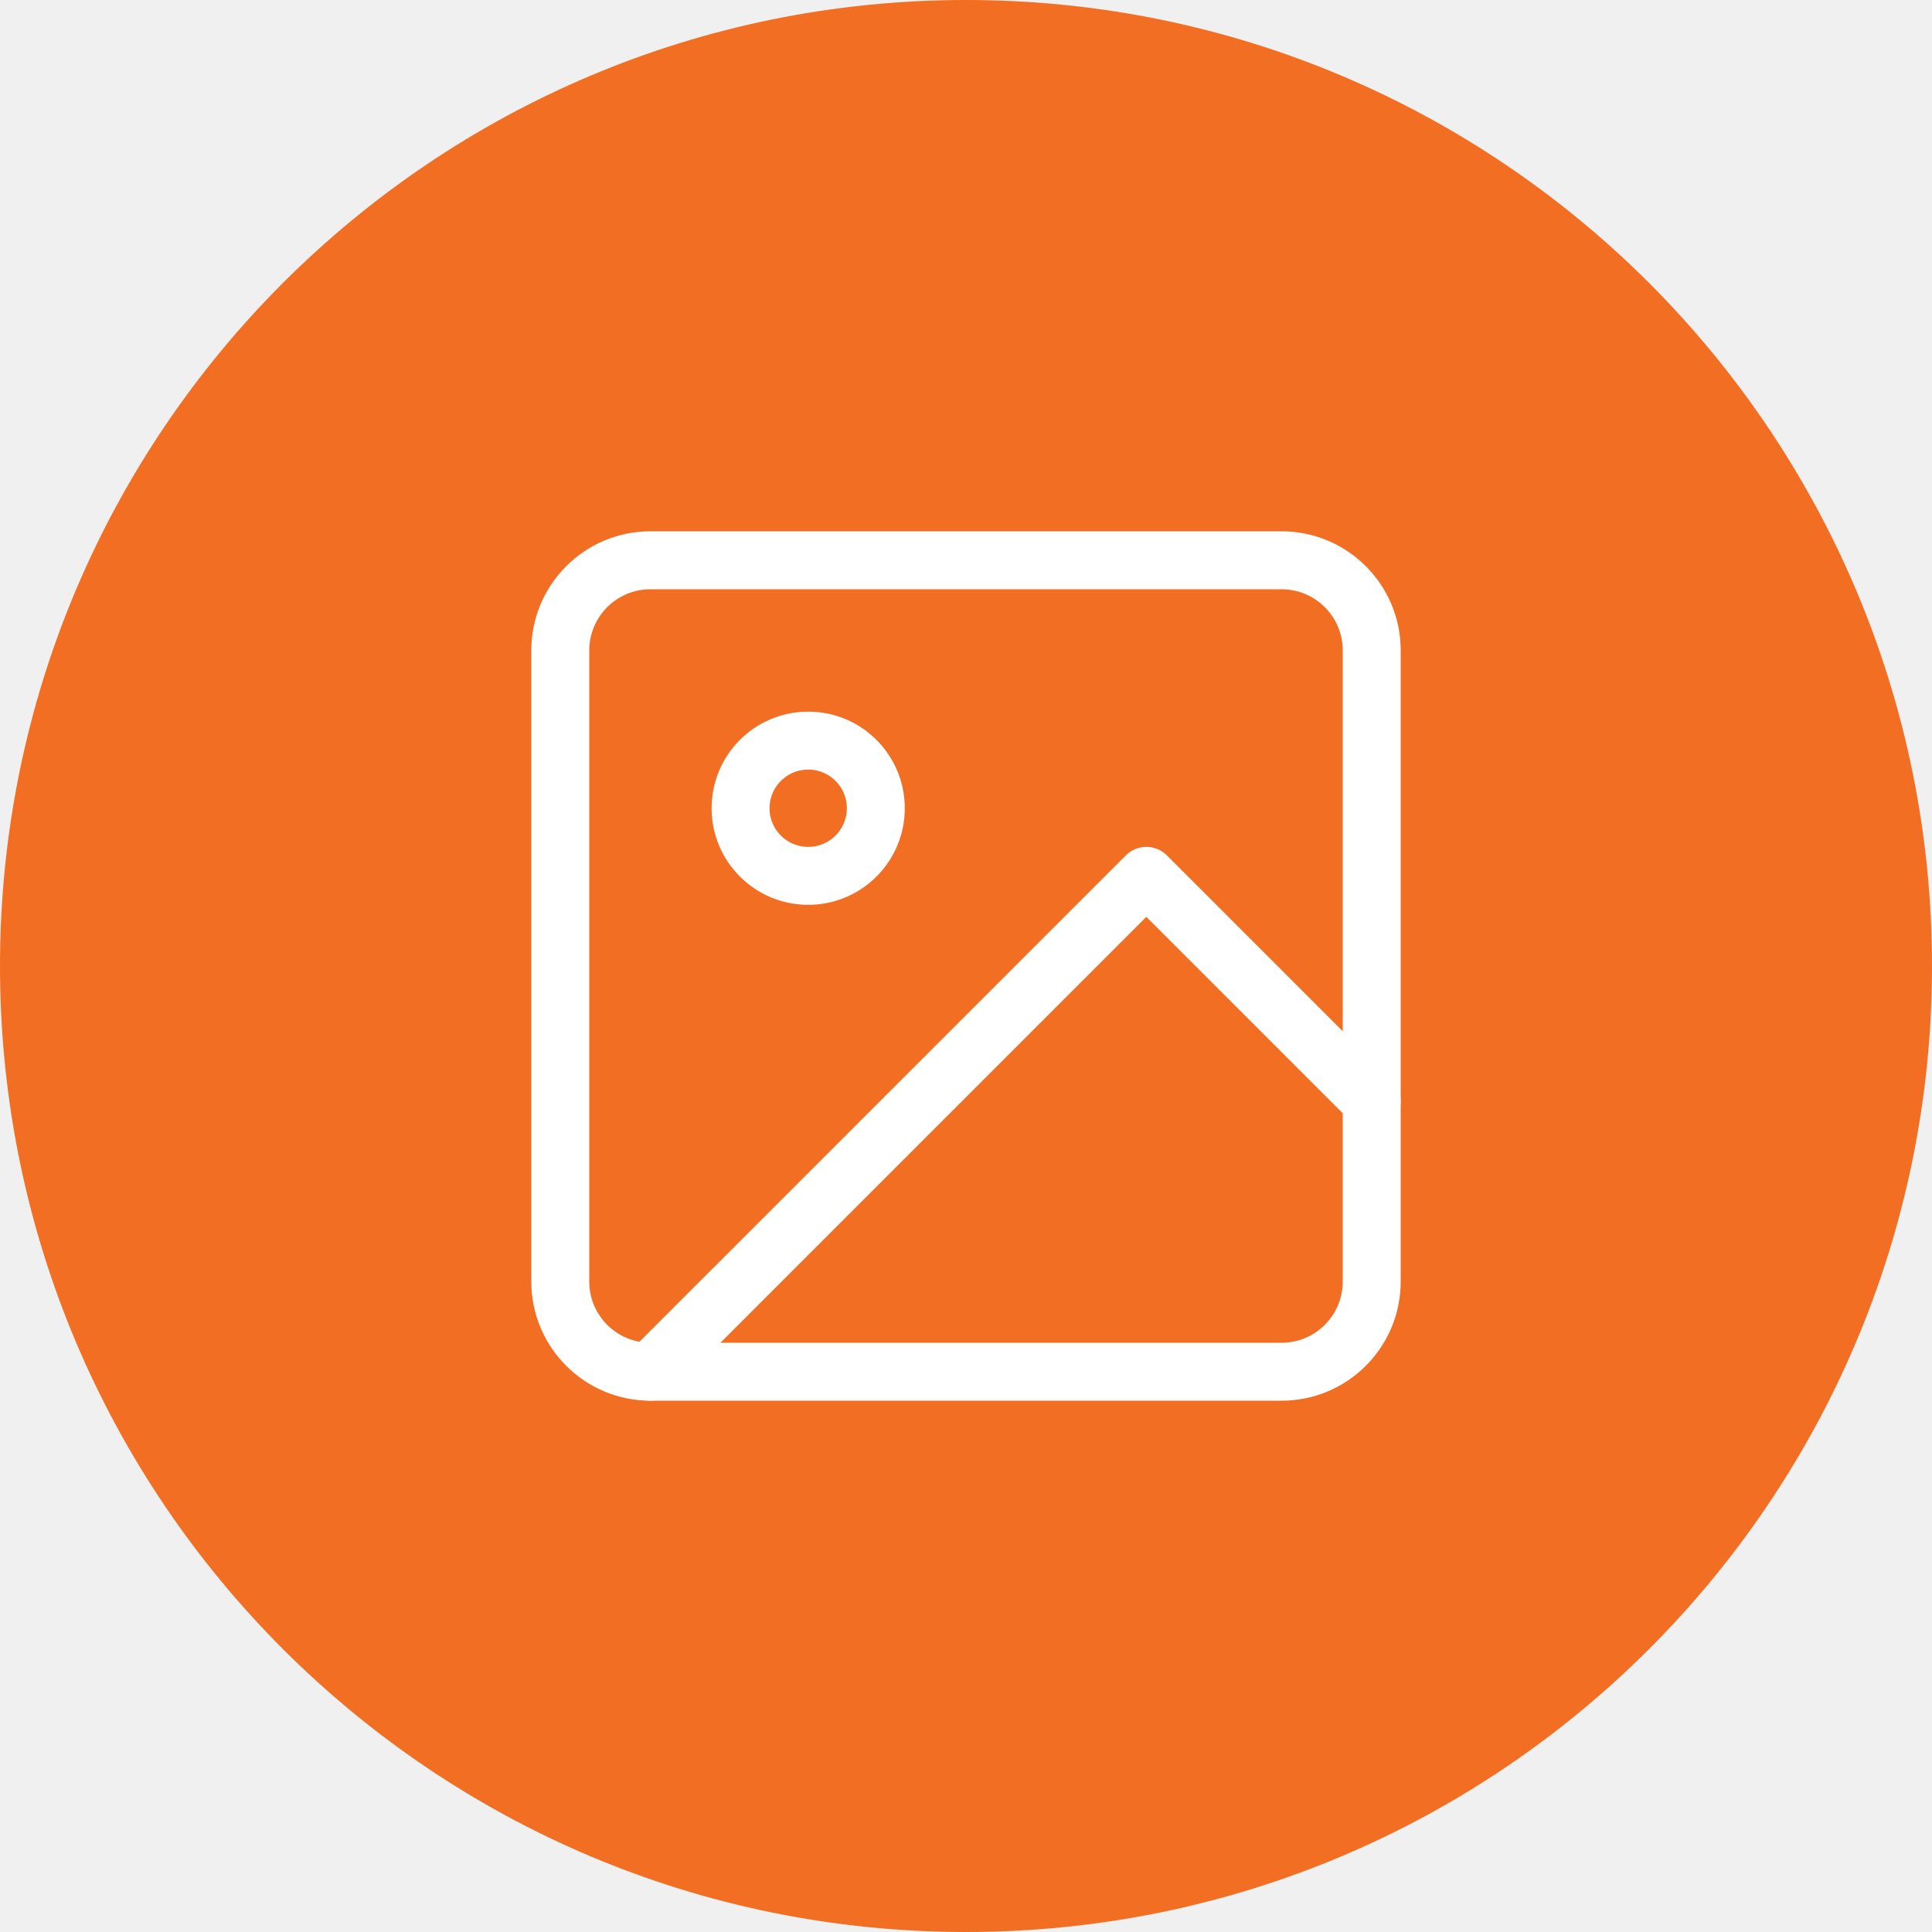
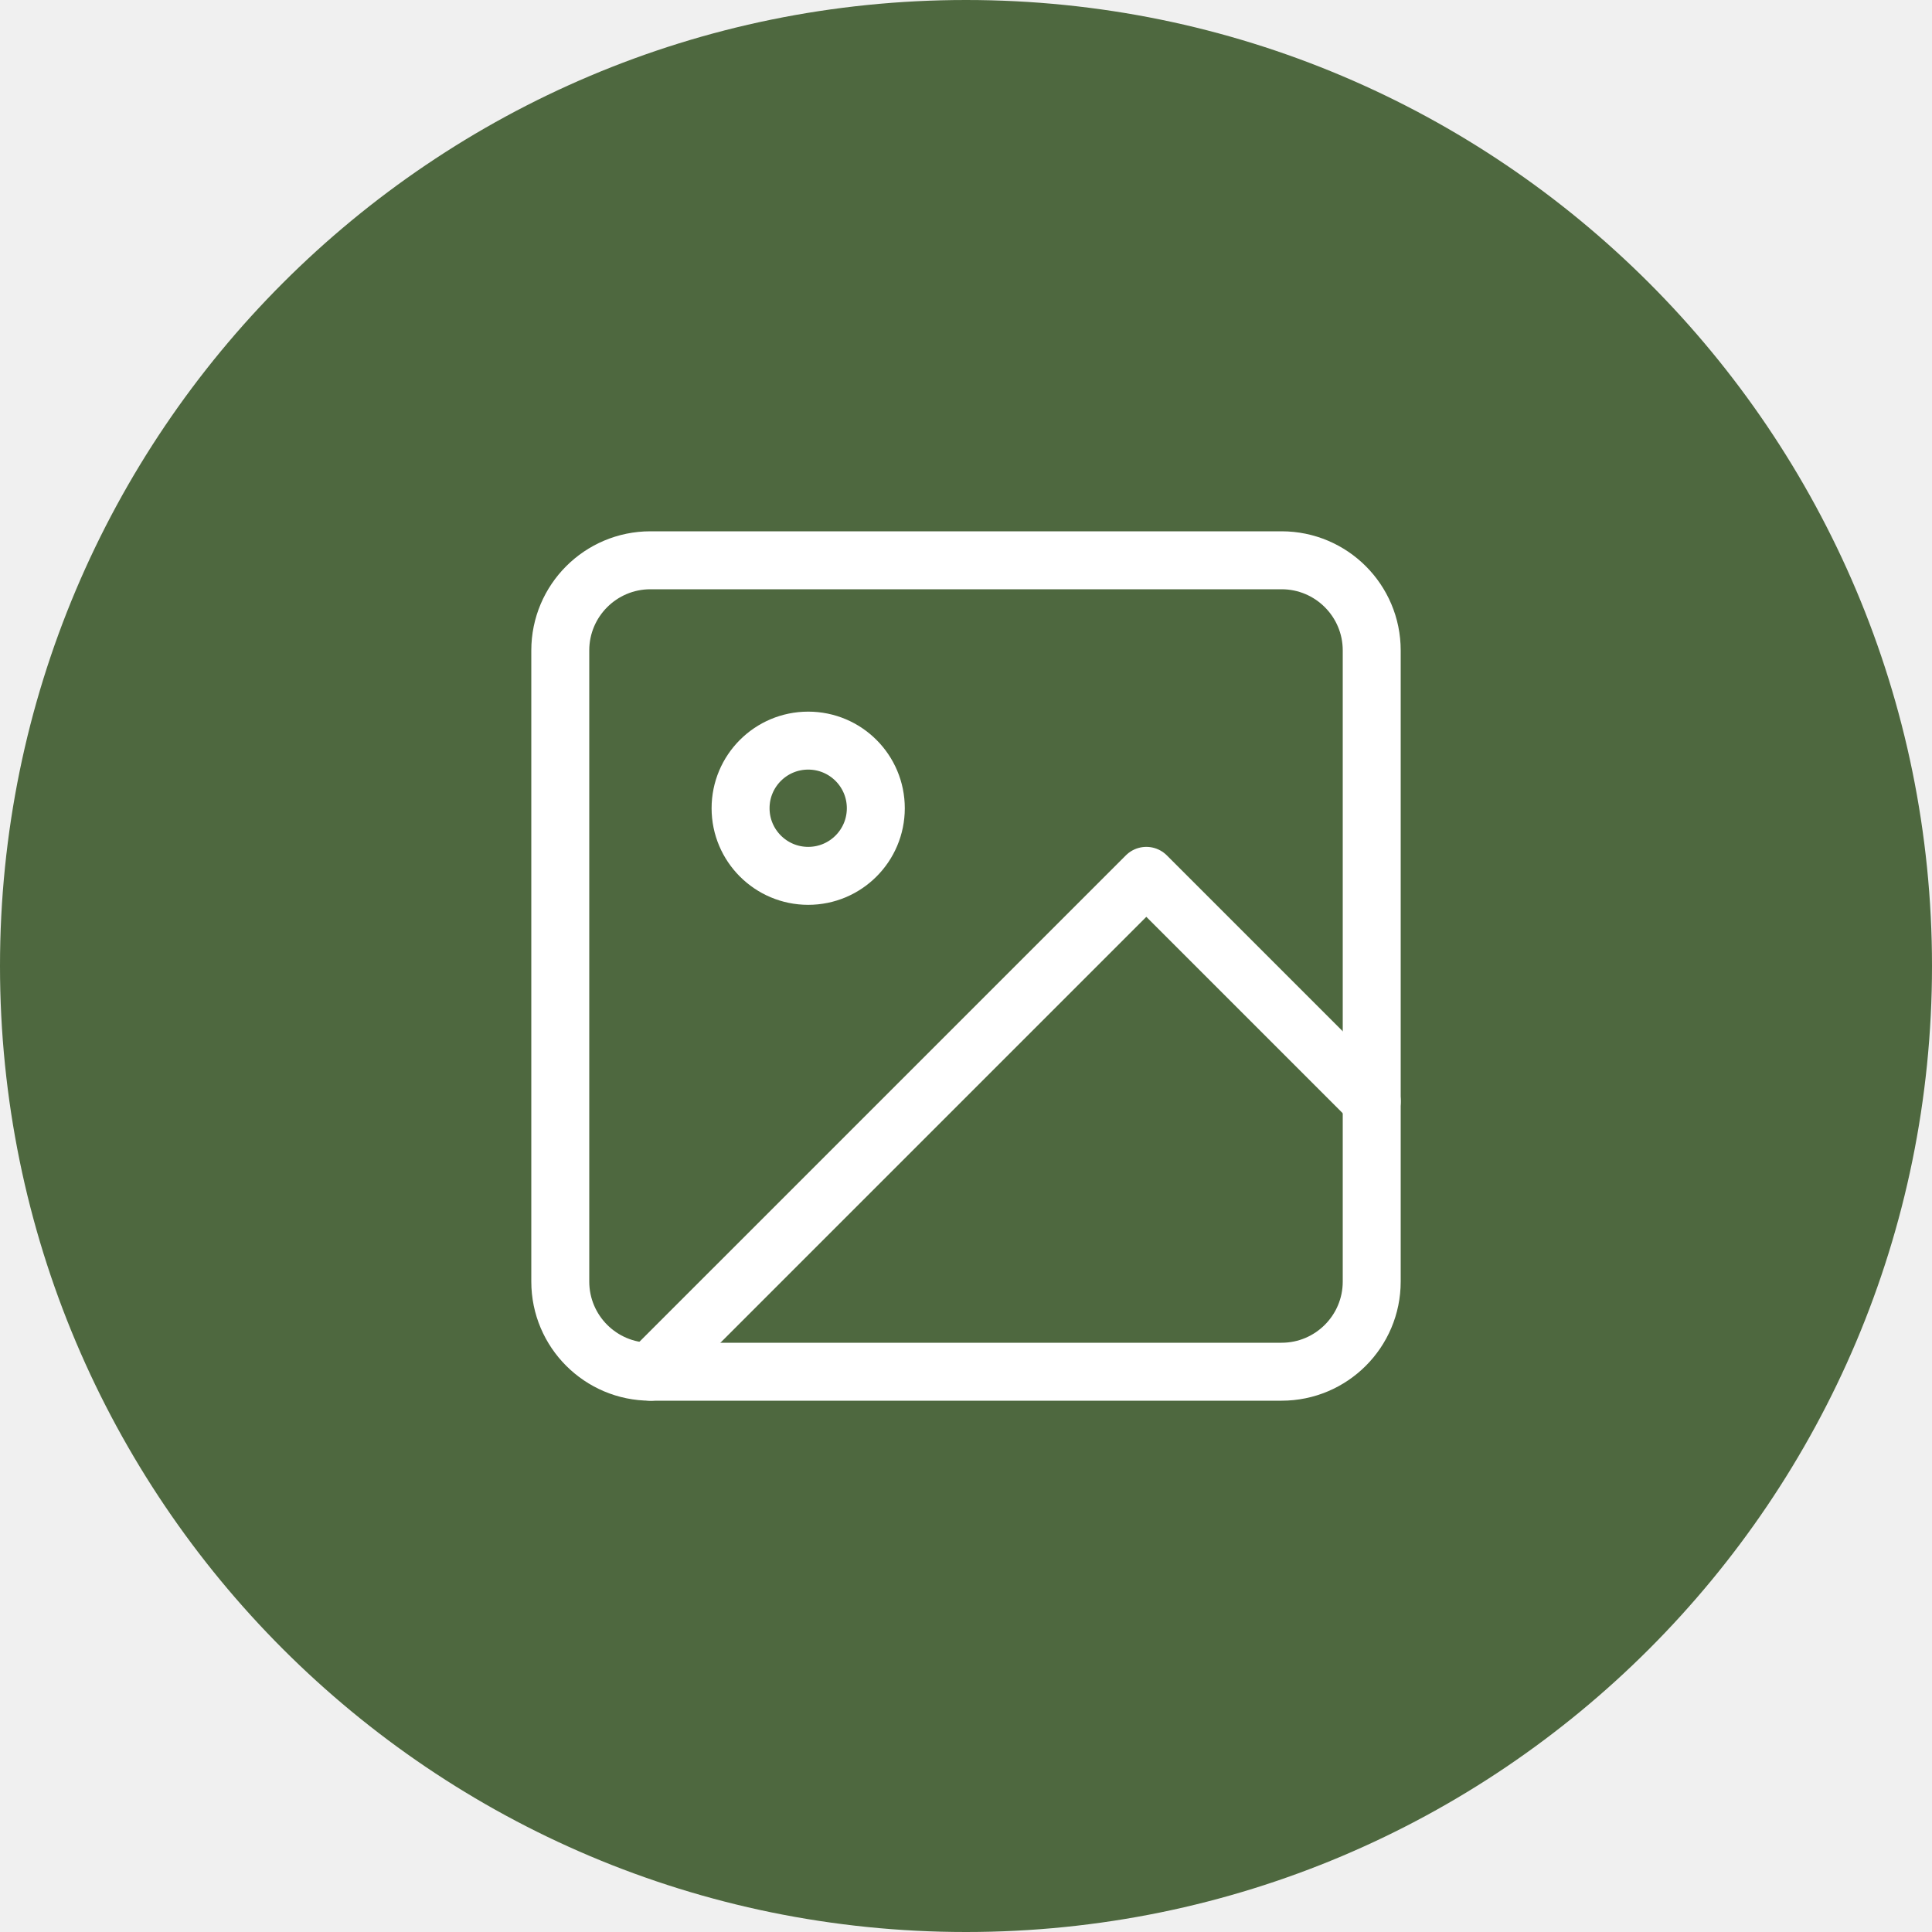
<svg xmlns="http://www.w3.org/2000/svg" width="50" height="50" viewBox="0 0 50 50" fill="none">
-   <circle cx="25" cy="25" r="25" fill="#F26E22" />
+   <circle cx="25" cy="25" r="25" fill="#4E683F" />
  <path d="M33.167 14.5H16.833C15.545 14.5 14.5 15.545 14.5 16.833V33.167C14.5 34.455 15.545 35.5 16.833 35.5H33.167C34.455 35.5 35.5 34.455 35.5 33.167V16.833C35.5 15.545 34.455 14.5 33.167 14.5Z" stroke="white" stroke-width="1.5" stroke-linecap="round" stroke-linejoin="round" />
  <path d="M20.916 22.667C21.883 22.667 22.666 21.883 22.666 20.917C22.666 19.95 21.883 19.167 20.916 19.167C19.95 19.167 19.166 19.95 19.166 20.917C19.166 21.883 19.95 22.667 20.916 22.667Z" stroke="white" stroke-width="1.5" stroke-linecap="round" stroke-linejoin="round" />
  <path d="M35.5 28.5L29.667 22.667L16.834 35.5" stroke="white" stroke-width="1.5" stroke-linecap="round" stroke-linejoin="round" />
</svg>
